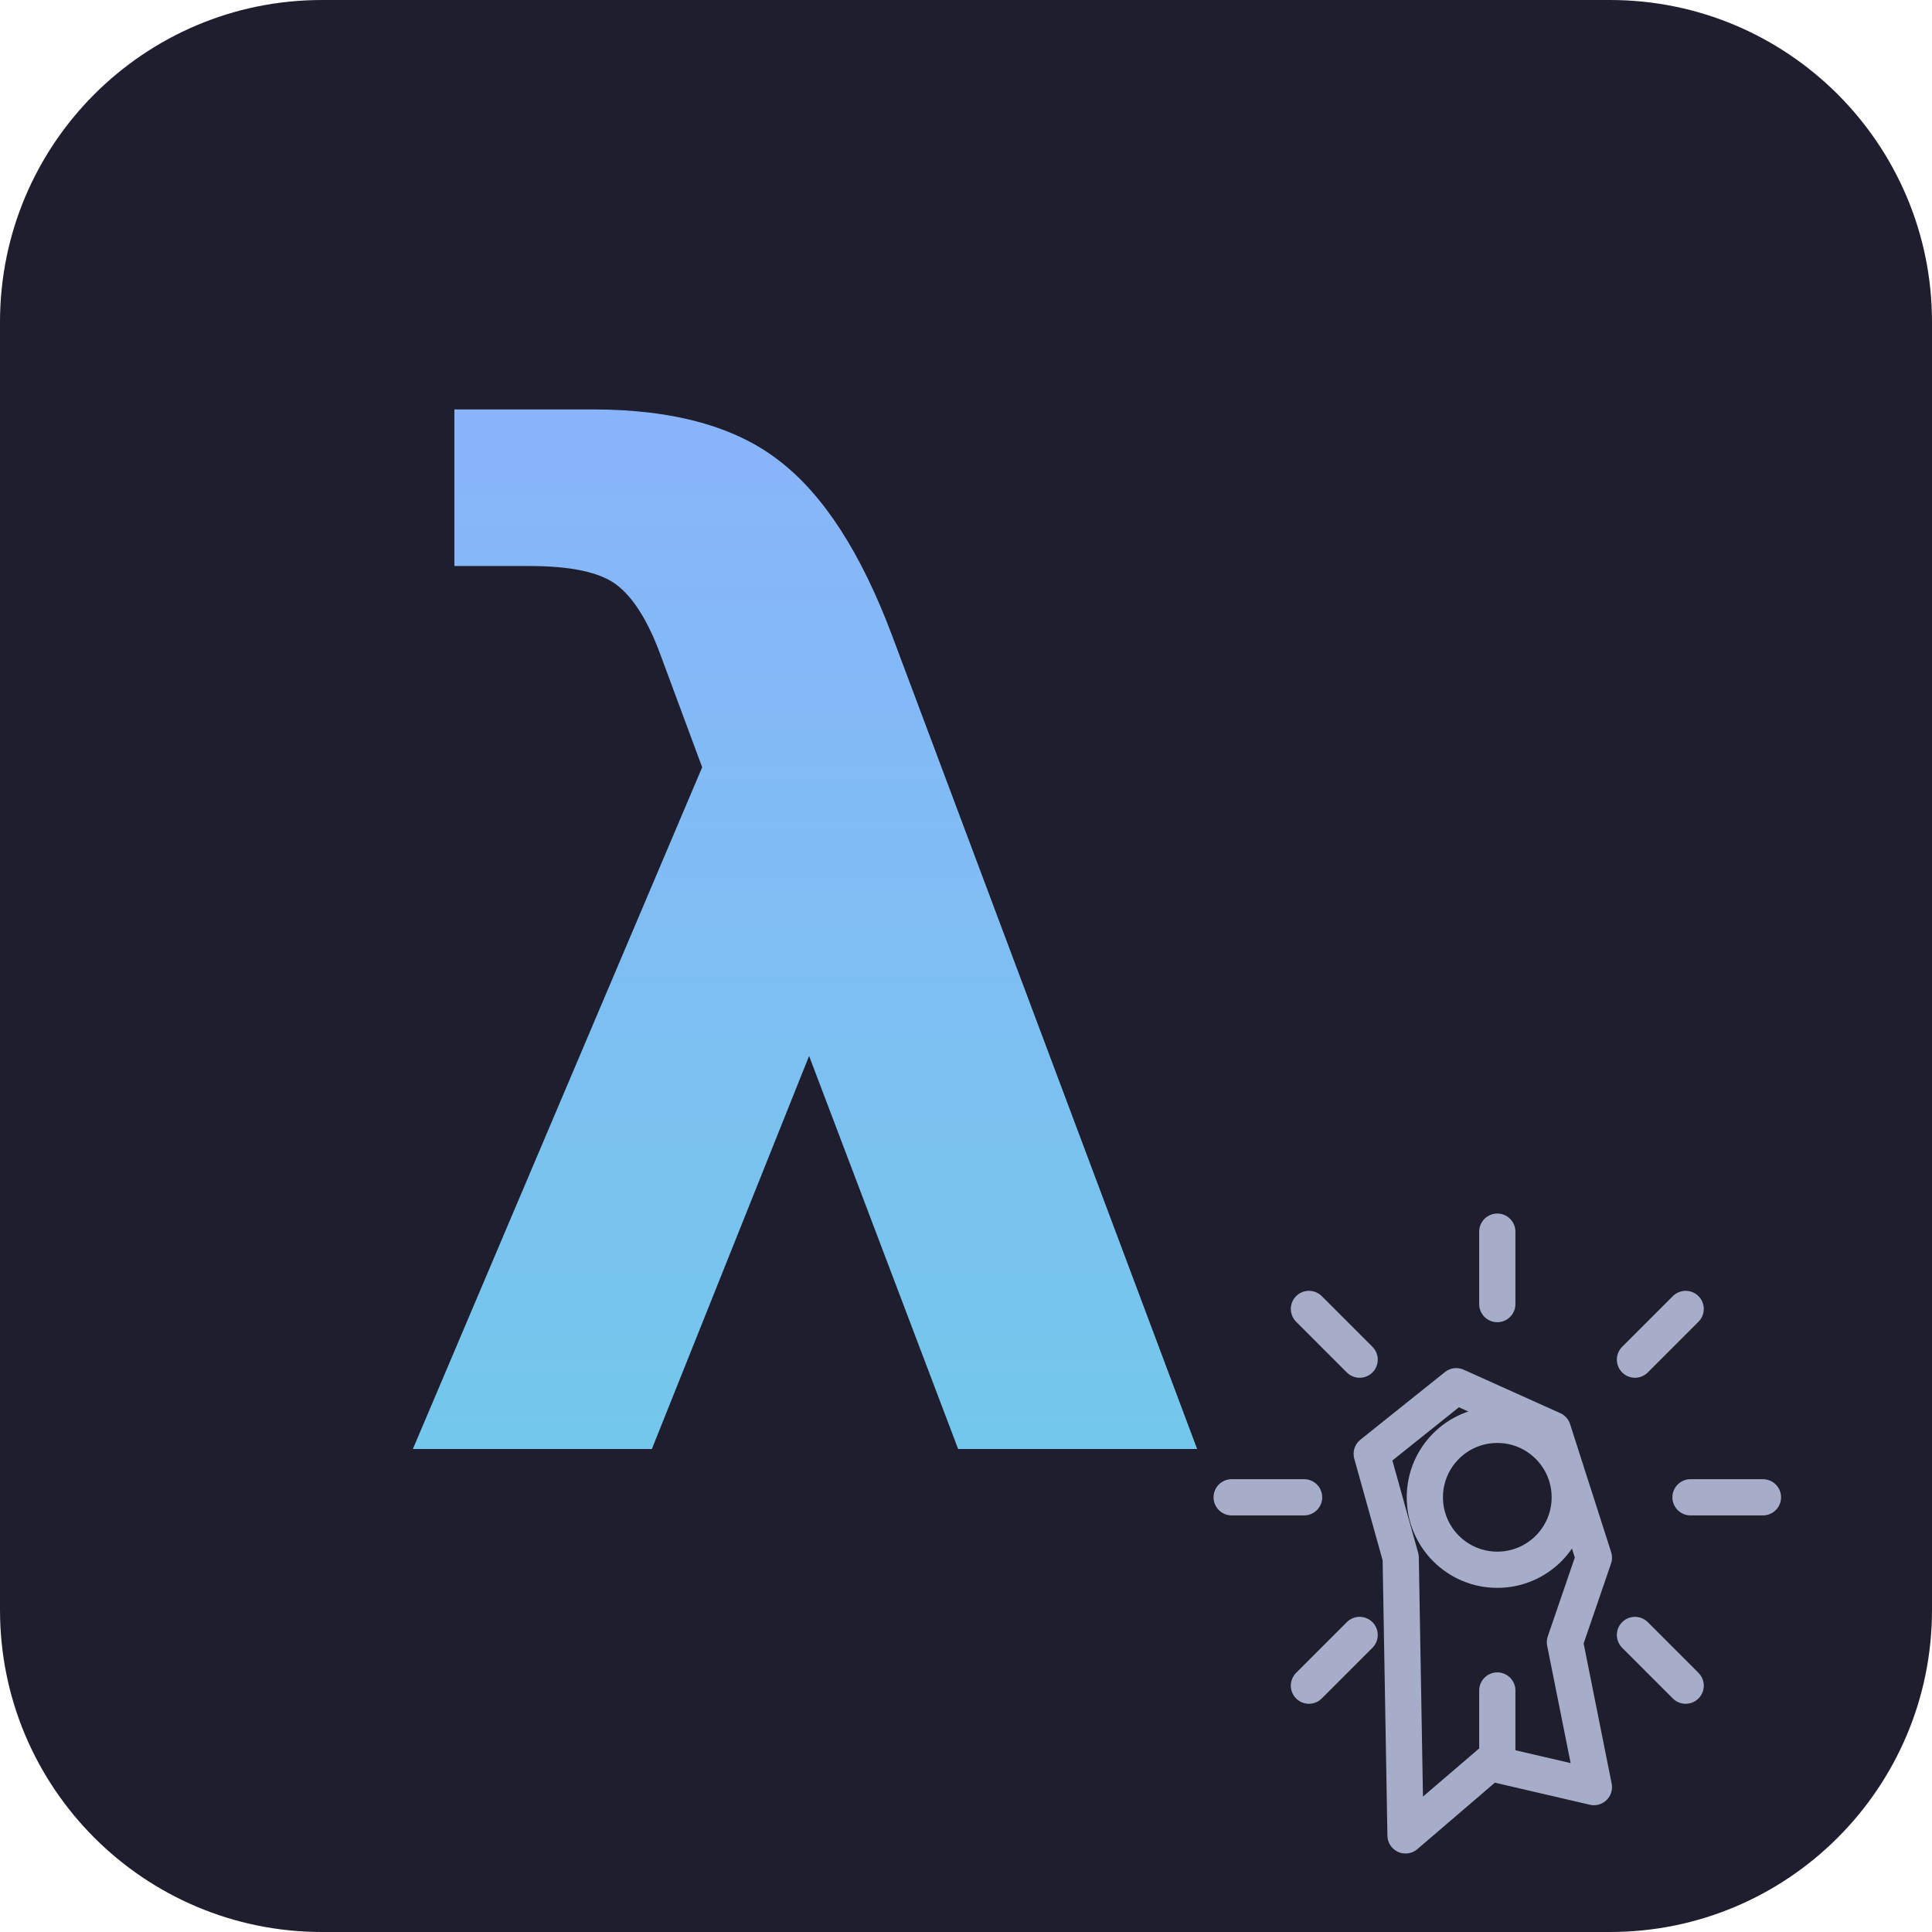
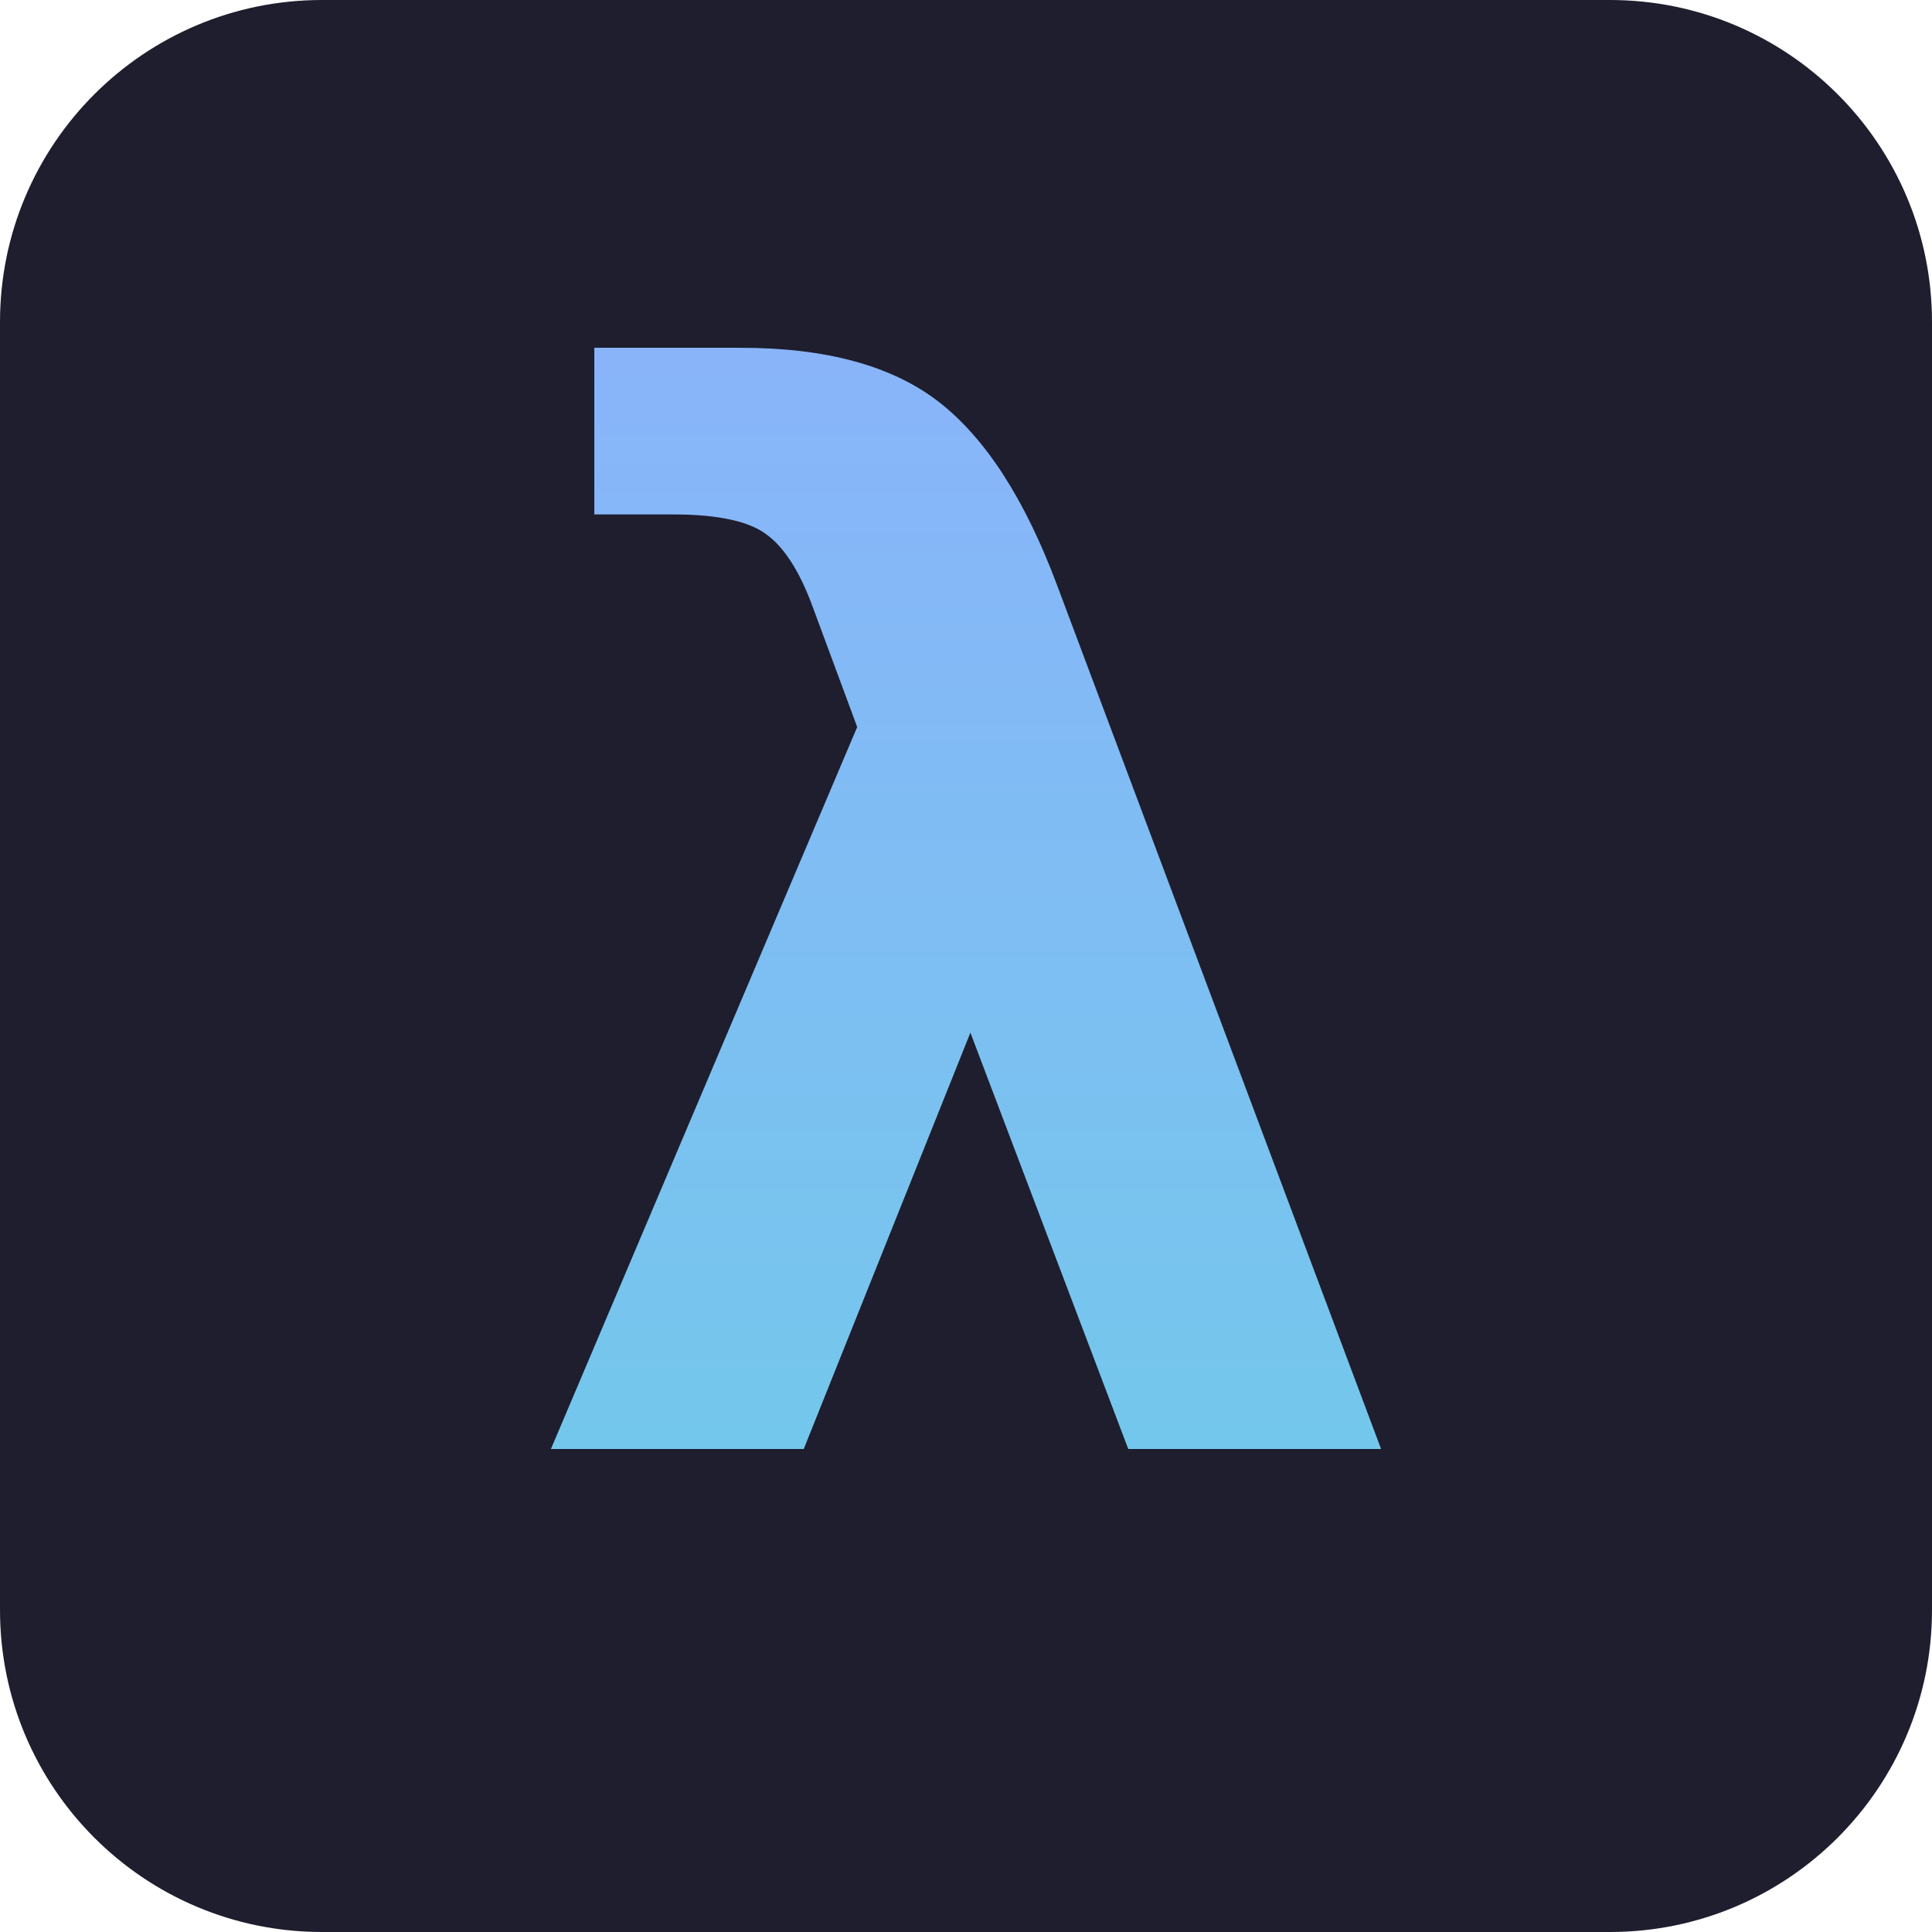
<svg xmlns="http://www.w3.org/2000/svg" viewBox="0 0 48 48" width="48" height="48">
  <defs>
-     <linearGradient id="lambdaGrad" x1="0" y1="0" x2="0" y2="1">
+     <linearGradient id="g" x1="0" y1="0" x2="0" y2="1">
      <stop offset="0%" stop-color="#89b4fa" />
      <stop offset="100%" stop-color="#74c7ec" />
    </linearGradient>
  </defs>
  <rect width="48" height="48" rx="8" fill="#1e1e2e" />
-   <text x="20" y="36" text-anchor="middle" font-family="DejaVu Sans, sans-serif" font-size="34" font-weight="bold" fill="url(#lambdaGrad)">λ</text>
-   <g transform="translate(30,30) scale(0.6)">
-     <path d="M8 14.5l-1.2-4.3 3.5-2.8 4 1.8L16 14.5 14.8 18 16 24l-4.3-1-3.5 3L8 14.5z" fill="none" stroke="#a6adc8" stroke-width="1.5" stroke-linejoin="round" />
-     <circle cx="12" cy="12" r="3" fill="none" stroke="#a6adc8" stroke-width="1.5" />
-     <line x1="12" y1="1" x2="12" y2="4" stroke="#a6adc8" stroke-width="1.5" stroke-linecap="round" />
-     <line x1="12" y1="20" x2="12" y2="23" stroke="#a6adc8" stroke-width="1.5" stroke-linecap="round" />
-     <line x1="1" y1="12" x2="4" y2="12" stroke="#a6adc8" stroke-width="1.5" stroke-linecap="round" />
-     <line x1="20" y1="12" x2="23" y2="12" stroke="#a6adc8" stroke-width="1.5" stroke-linecap="round" />
-     <line x1="4.2" y1="4.2" x2="6.3" y2="6.3" stroke="#a6adc8" stroke-width="1.5" stroke-linecap="round" />
-     <line x1="17.7" y1="17.7" x2="19.8" y2="19.8" stroke="#a6adc8" stroke-width="1.5" stroke-linecap="round" />
-     <line x1="19.8" y1="4.2" x2="17.7" y2="6.3" stroke="#a6adc8" stroke-width="1.5" stroke-linecap="round" />
-     <line x1="6.3" y1="17.7" x2="4.2" y2="19.8" stroke="#a6adc8" stroke-width="1.5" stroke-linecap="round" />
-   </g>
+   <text x="24" y="36" text-anchor="middle" font-family="DejaVu Sans, sans-serif" font-size="36" font-weight="bold" fill="url(#g)">λ</text>
</svg>
